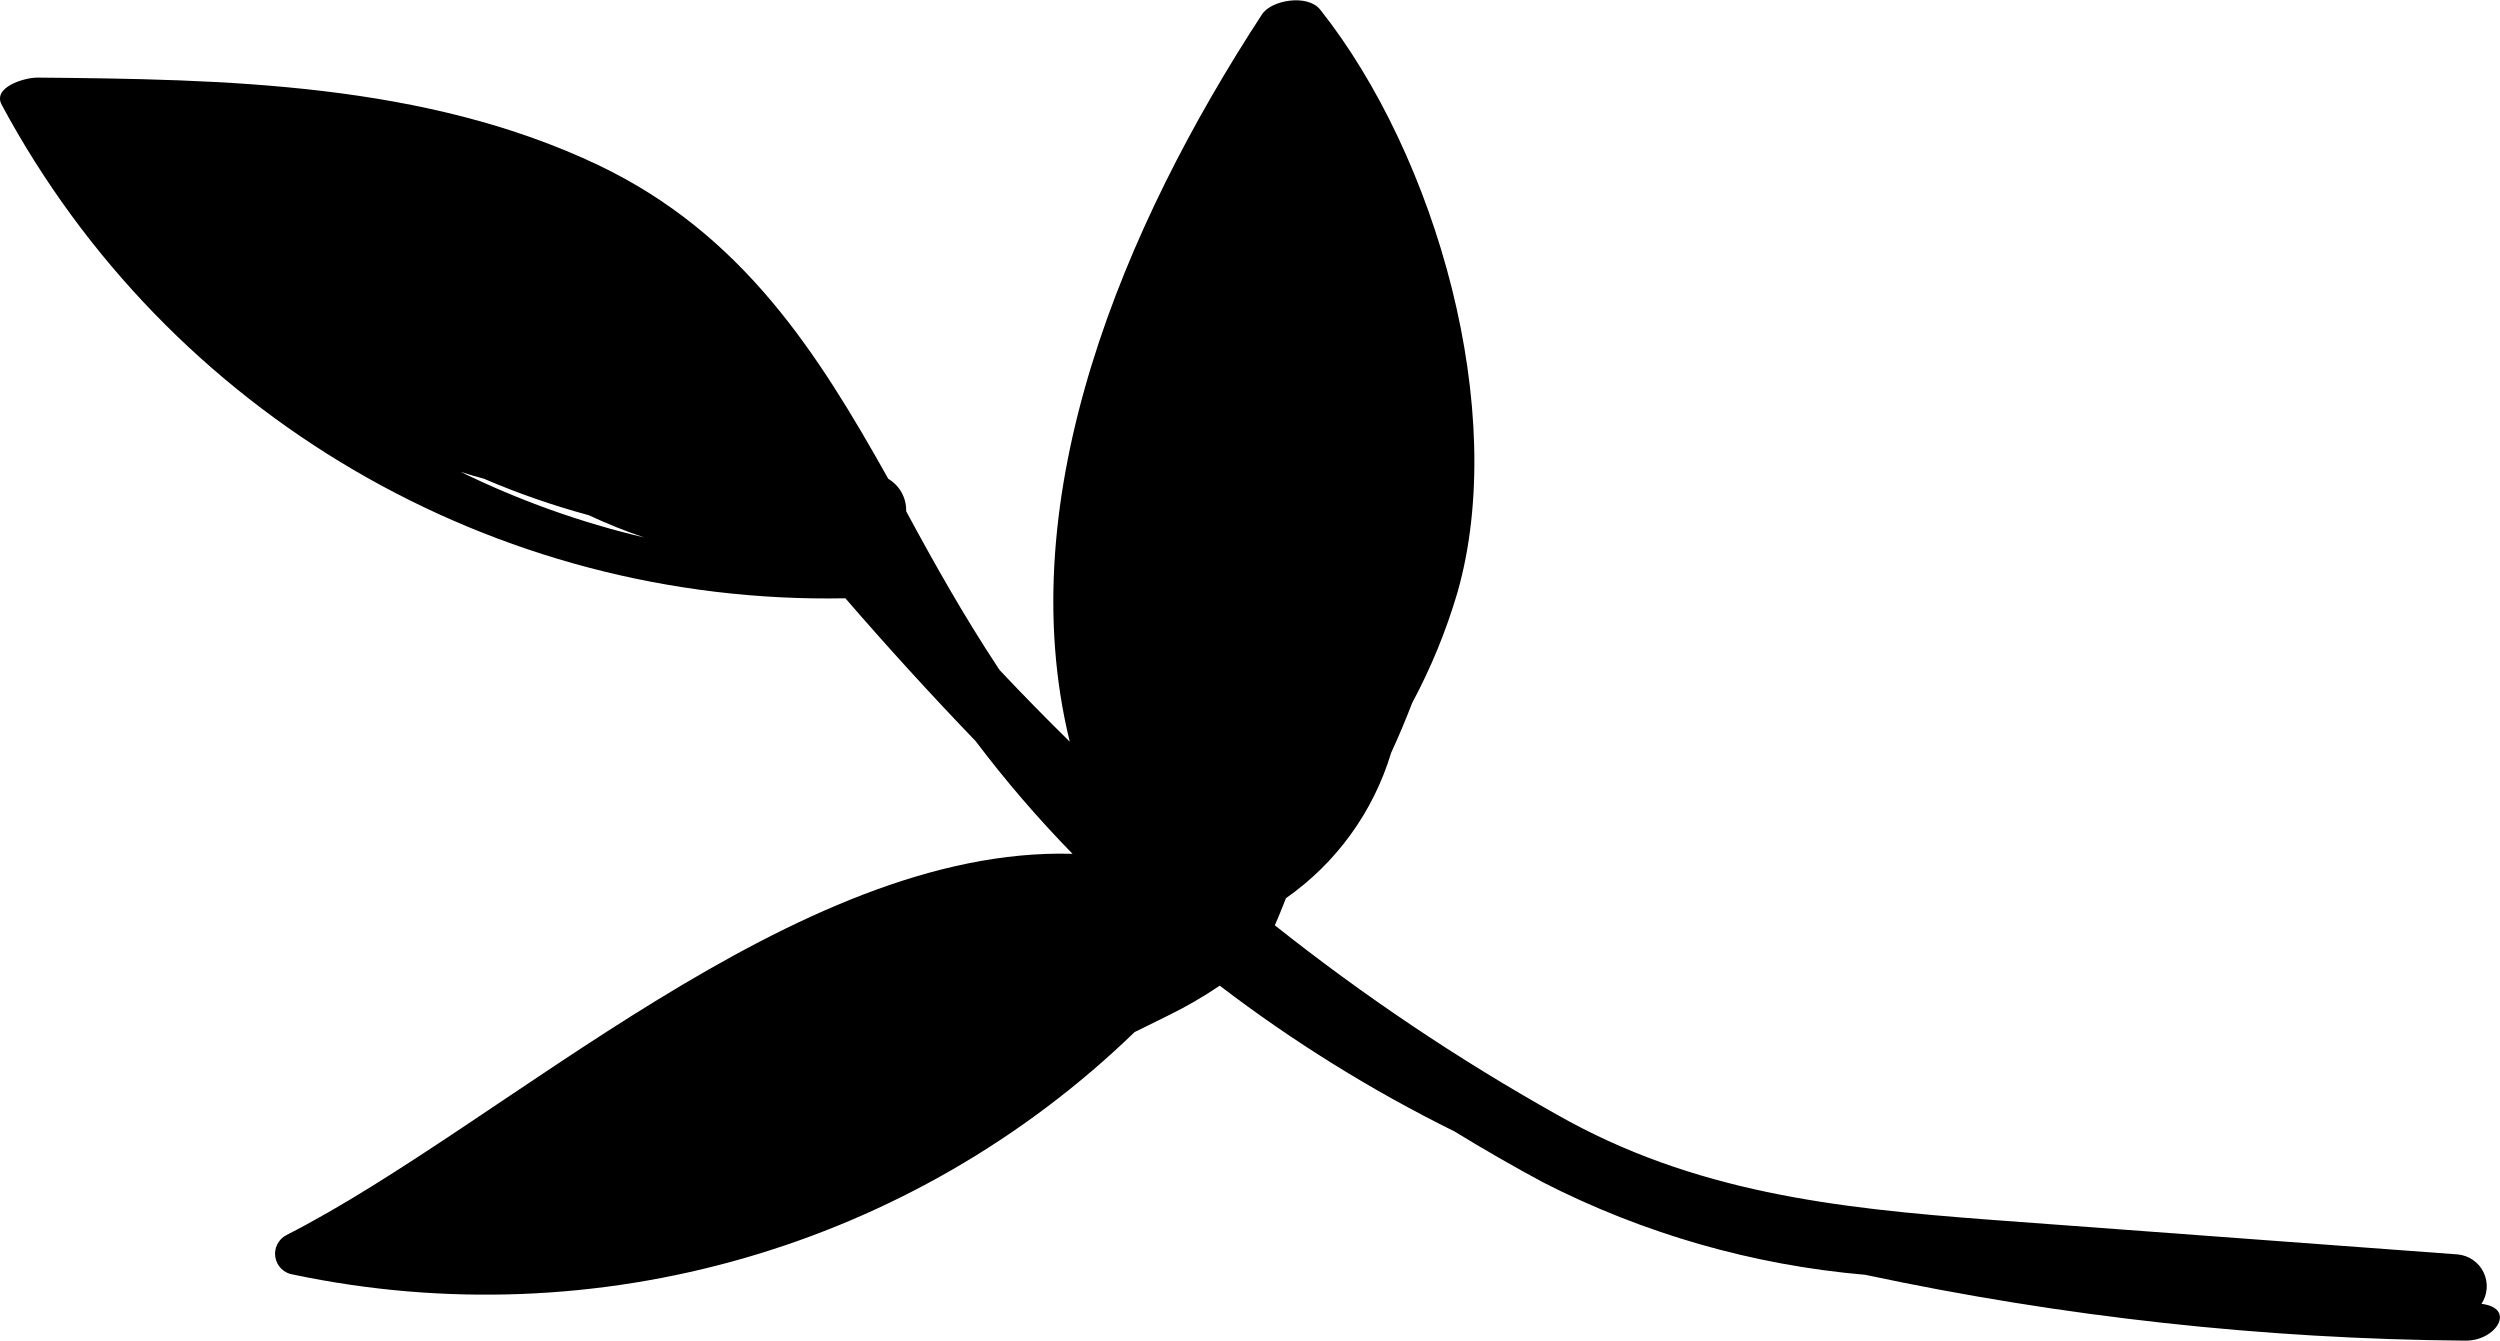
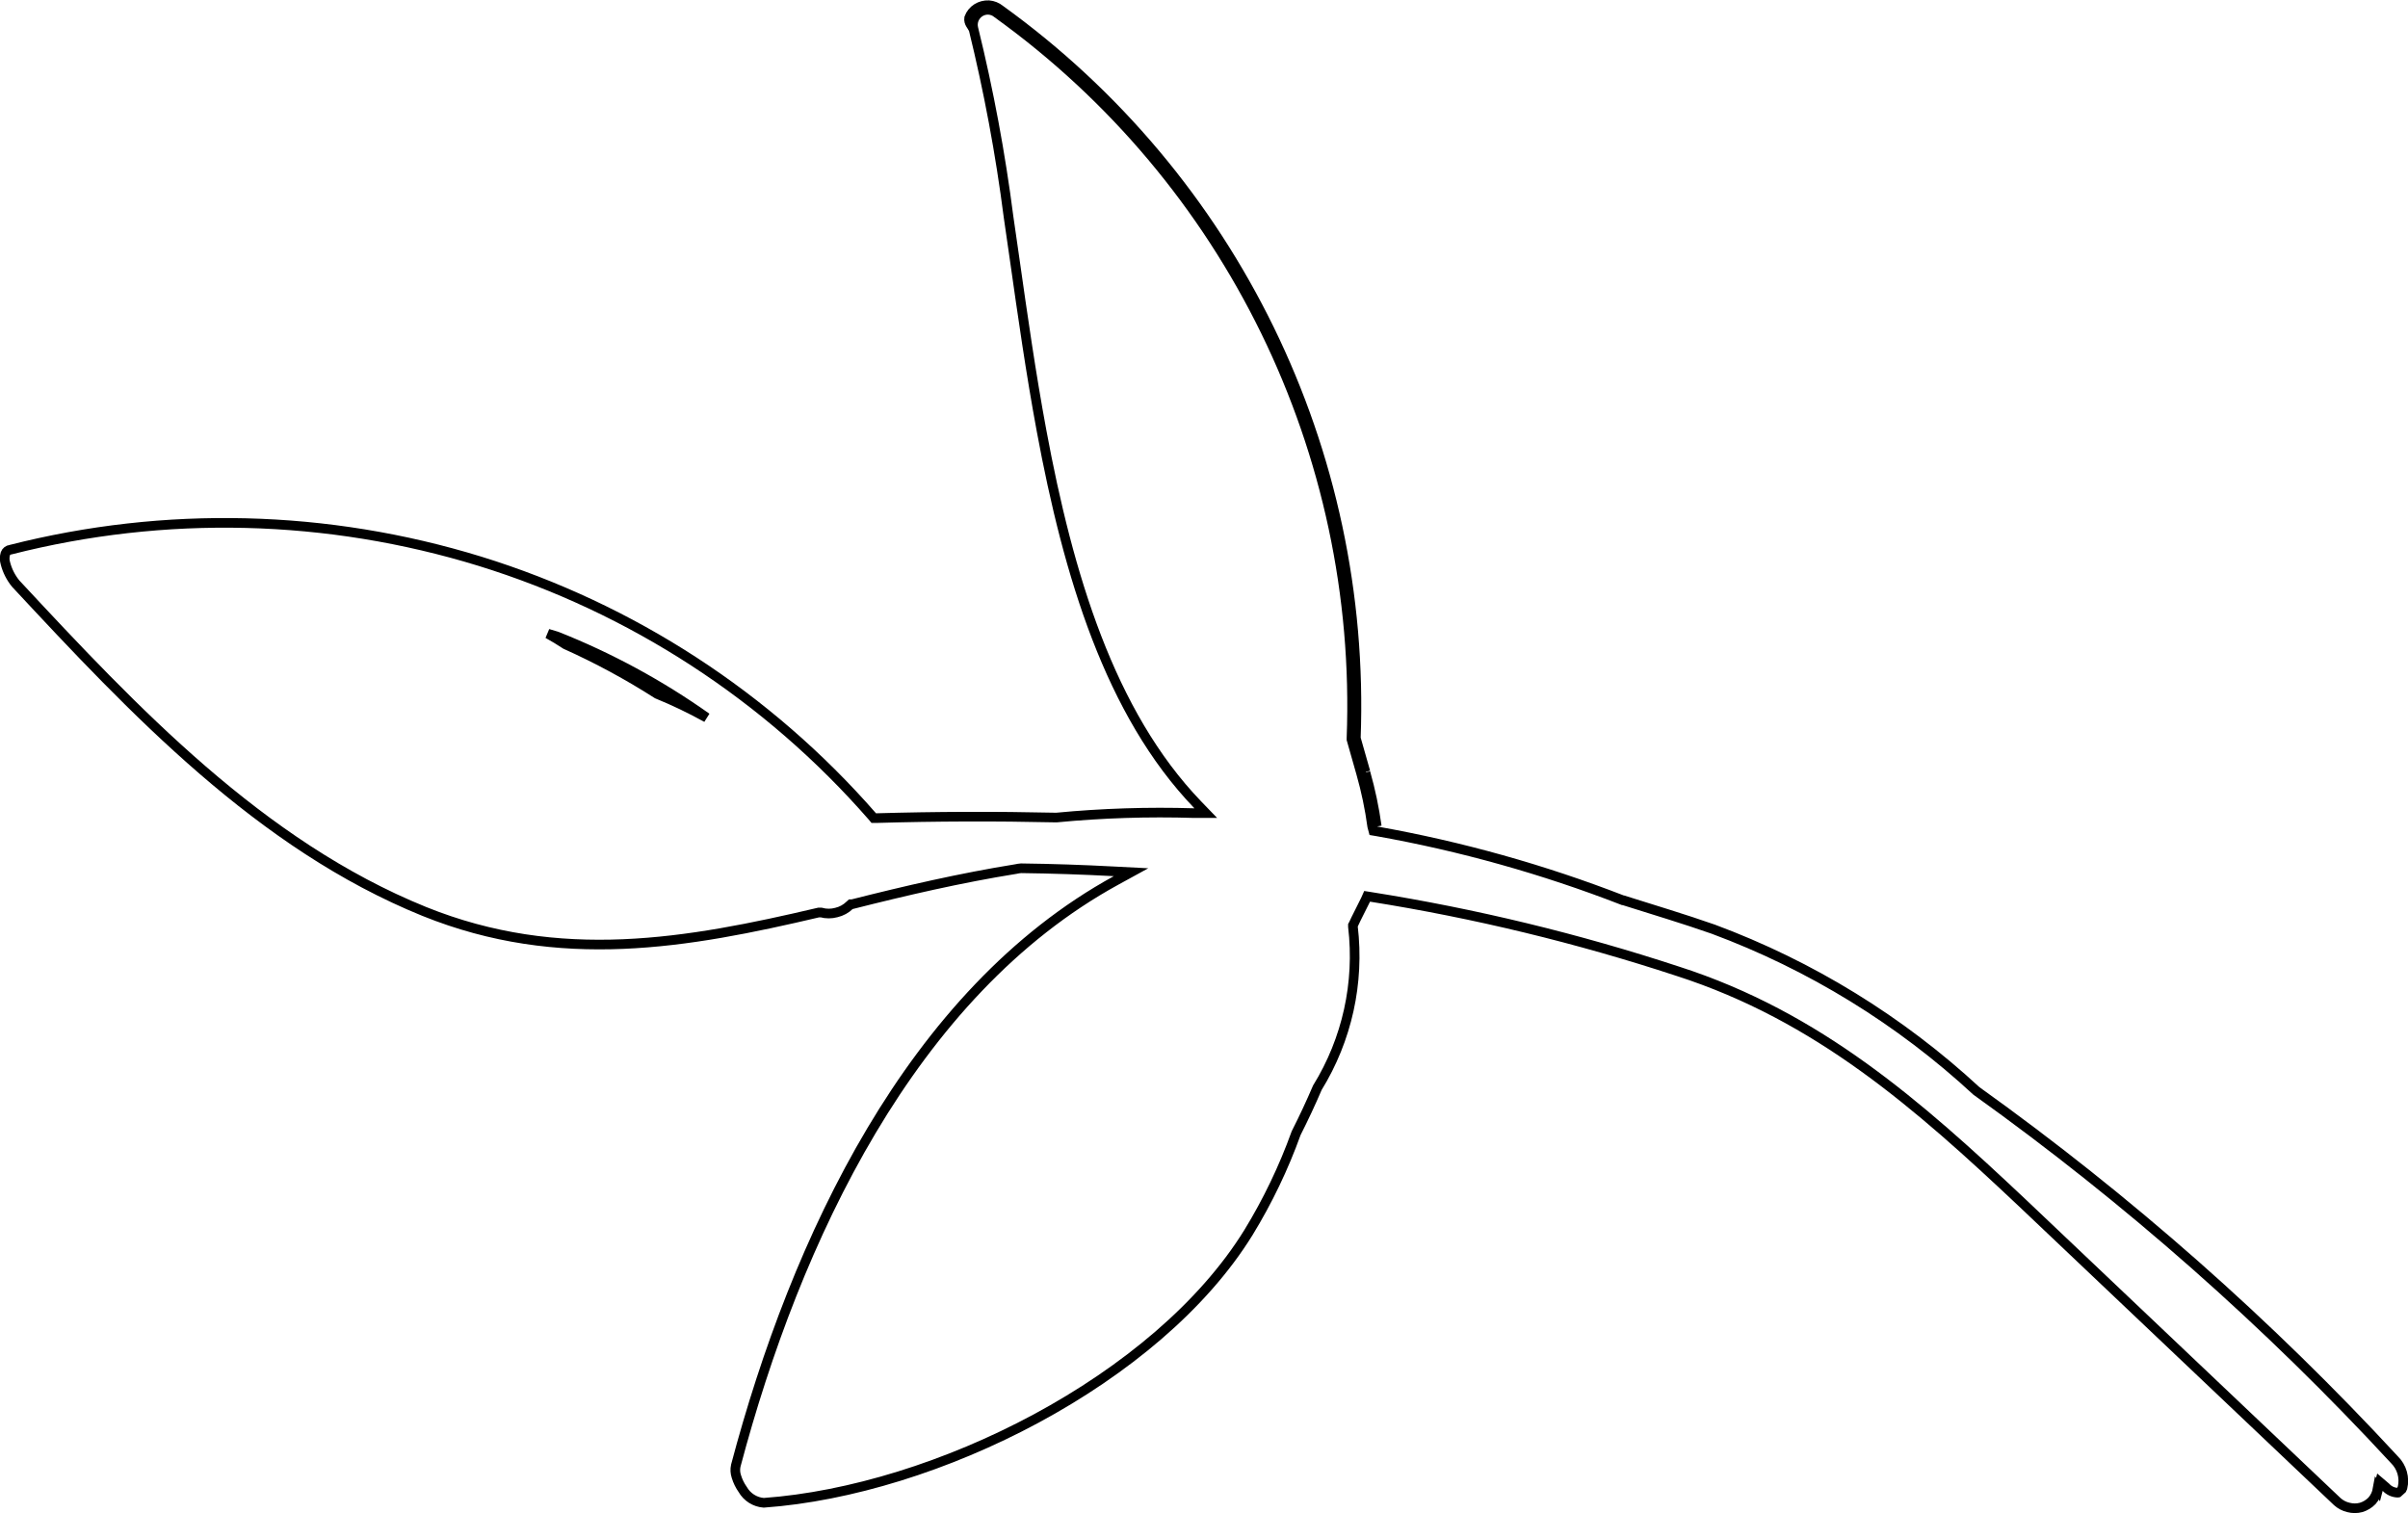
- <svg xmlns="http://www.w3.org/2000/svg" viewBox="0 0 118.88 63.76">
-   <g id="Layer_2" data-name="Layer 2">
-     <g id="Object">
-       <path d="M118,62a1.52,1.52,0,0,0-1.13-2.35L94.62,58c-7.32-.55-14.09-1.3-20.59-5A100.91,100.91,0,0,1,60.62,44c.18-.4.35-.84.53-1.29a13,13,0,0,0,5-6.91q.54-1.17,1-2.37a27.64,27.64,0,0,0,2.15-5.24c2.47-8.62-1-20.77-6.52-27.73C62.18-.3,60.43,0,60,.7c-6.53,10-12,22.89-9.13,34.57q-1.7-1.67-3.32-3.39a1.27,1.27,0,0,1-.13-.19c-1.59-2.41-3-4.91-4.33-7.38a1.73,1.73,0,0,0-.85-1.54c-3.36-6-6.93-11.64-13.77-14.91C20.22,3.93,10.69,3.77,1.77,3.69,1.16,3.69-.39,4.15.09,5A44.57,44.57,0,0,0,40.2,28.45q3,3.47,6.2,6.8A55.49,55.49,0,0,0,51,40.6c-13.18-.37-27,12.85-37.38,18.13a1,1,0,0,0,.33,1.88,44.37,44.37,0,0,0,40-11.53l1.62-.8A19.84,19.84,0,0,0,58,46.87,68.05,68.05,0,0,0,69.16,53.8q2.09,1.28,4.21,2.42a41.46,41.46,0,0,0,15.33,4.4,142.1,142.1,0,0,0,28.52,3.13C118.68,63.78,119.68,62.21,118,62ZM21.91,22.44c.36.12.72.22,1.09.32a37.47,37.47,0,0,0,5,1.74,25.07,25.07,0,0,0,2.64,1.06A41.64,41.64,0,0,1,21.91,22.44Z" />
-     </g>
+ <svg xmlns="http://www.w3.org/2000/svg" id="Layer_1" data-name="Layer 1" viewBox="0 0 249.71 156.89">
+   <defs>
+     <style>.cls-1,.cls-3{fill:none;}.cls-2{clip-path:url(#clip-path);}.cls-3{stroke:#000;}</style>
+     <clipPath id="clip-path" transform="translate(-6.7 -1.99)">
+       <rect class="cls-1" x="63.8" y="-9.67" width="130" height="240" transform="translate(-40.72 115.26) rotate(-42.25)" />
+     </clipPath>
+   </defs>
+   <g class="cls-2">
+     <path class="cls-3" d="M148.3,82.06l-1-3.51A89,89,0,0,0,110.41,3a2.09,2.09,0,0,0-1.17-.47,2.14,2.14,0,0,0-1.23.32,2,2,0,0,0-.81,1c-.08.57.31.76.42,1.17m40.68,77.1a40.84,40.84,0,0,1,1.17,5.57Zm105,74.36.2-.77.61.52a1.74,1.74,0,0,0,1.23.57c.19,0,.38-.17.5-.51a3.07,3.07,0,0,0-.83-2.9h0a284.26,284.26,0,0,0-43.36-38.26l0,0,0,0a82.52,82.52,0,0,0-27.28-16.77c-3.05-1.07-6.17-2-9.33-3h-.05a136.48,136.48,0,0,0-25.51-7.15l-.36-.06L149,87.7a39.5,39.5,0,0,0-1.15-5.5h0l-1-3.52,0-.07v-.08A88.45,88.45,0,0,0,110.12,3.37h0a1.52,1.52,0,0,0-1.81-.12,1.57,1.57,0,0,0-.61.74,1.55,1.55,0,0,0-.06.95,175.85,175.85,0,0,1,3.65,19.57c.21,1.42.41,2.85.62,4.3.83,5.84,1.69,11.89,2.8,17.86,2.77,14.93,7.07,29.29,16.18,38.77l.85.88-1.22,0a113.14,113.14,0,0,0-14.26.46h-.06q-9.36-.21-18.65.06h-.24l-.15-.18A88.86,88.86,0,0,0,56.47,60.2,90,90,0,0,0,7.79,59h0a.64.64,0,0,0-.53.41,1.74,1.74,0,0,0,0,1,5.48,5.48,0,0,0,1.07,2.11C20.58,75.69,33.69,89.62,50.7,96.52c14.06,5.67,27.28,3.31,40.89.11l.13,0,.13,0a3,3,0,0,0,1.58,0,2.94,2.94,0,0,0,1.4-.77l.1-.09.13,0c5.53-1.4,11.23-2.72,17-3.65a3.23,3.23,0,0,1,.53-.08h0q4.8.06,9.64.32l1.76.09-1.55.85C101.19,104.94,89.21,130.6,83,154h0a2.1,2.1,0,0,0,.06,1.12,4.69,4.69,0,0,0,.66,1.35,2.76,2.76,0,0,0,2.18,1.38h0c8.91-.64,19.11-3.81,28.27-8.75s17.27-11.63,22-19.29a56.35,56.35,0,0,0,4.94-10.3v0l0,0c.78-1.54,1.52-3.12,2.2-4.71l0,0,0,0A26,26,0,0,0,147,98.1l0-.15.07-.13.24-.51c.35-.7.69-1.38,1-2l.16-.36.38.06a204.62,204.62,0,0,1,31.86,7.72c14.53,4.68,24.92,13.85,35.69,24h0l32.68,31h0a2.6,2.6,0,0,0,1.15.6,2.57,2.57,0,0,0,1.32,0,2.64,2.64,0,0,0,1.13-.69A2.53,2.53,0,0,0,253.26,156.42ZM65.36,68.83h0l0,0c-.65-.42-1.19-.76-1.85-1.12l.93.28h0a74.18,74.18,0,0,1,15.54,8.43h0a48.3,48.3,0,0,0-5.13-2.46l0,0,0,0A73.29,73.29,0,0,0,65.36,68.83Z" transform="translate(-6.7 -1.99)" />
  </g>
</svg>
